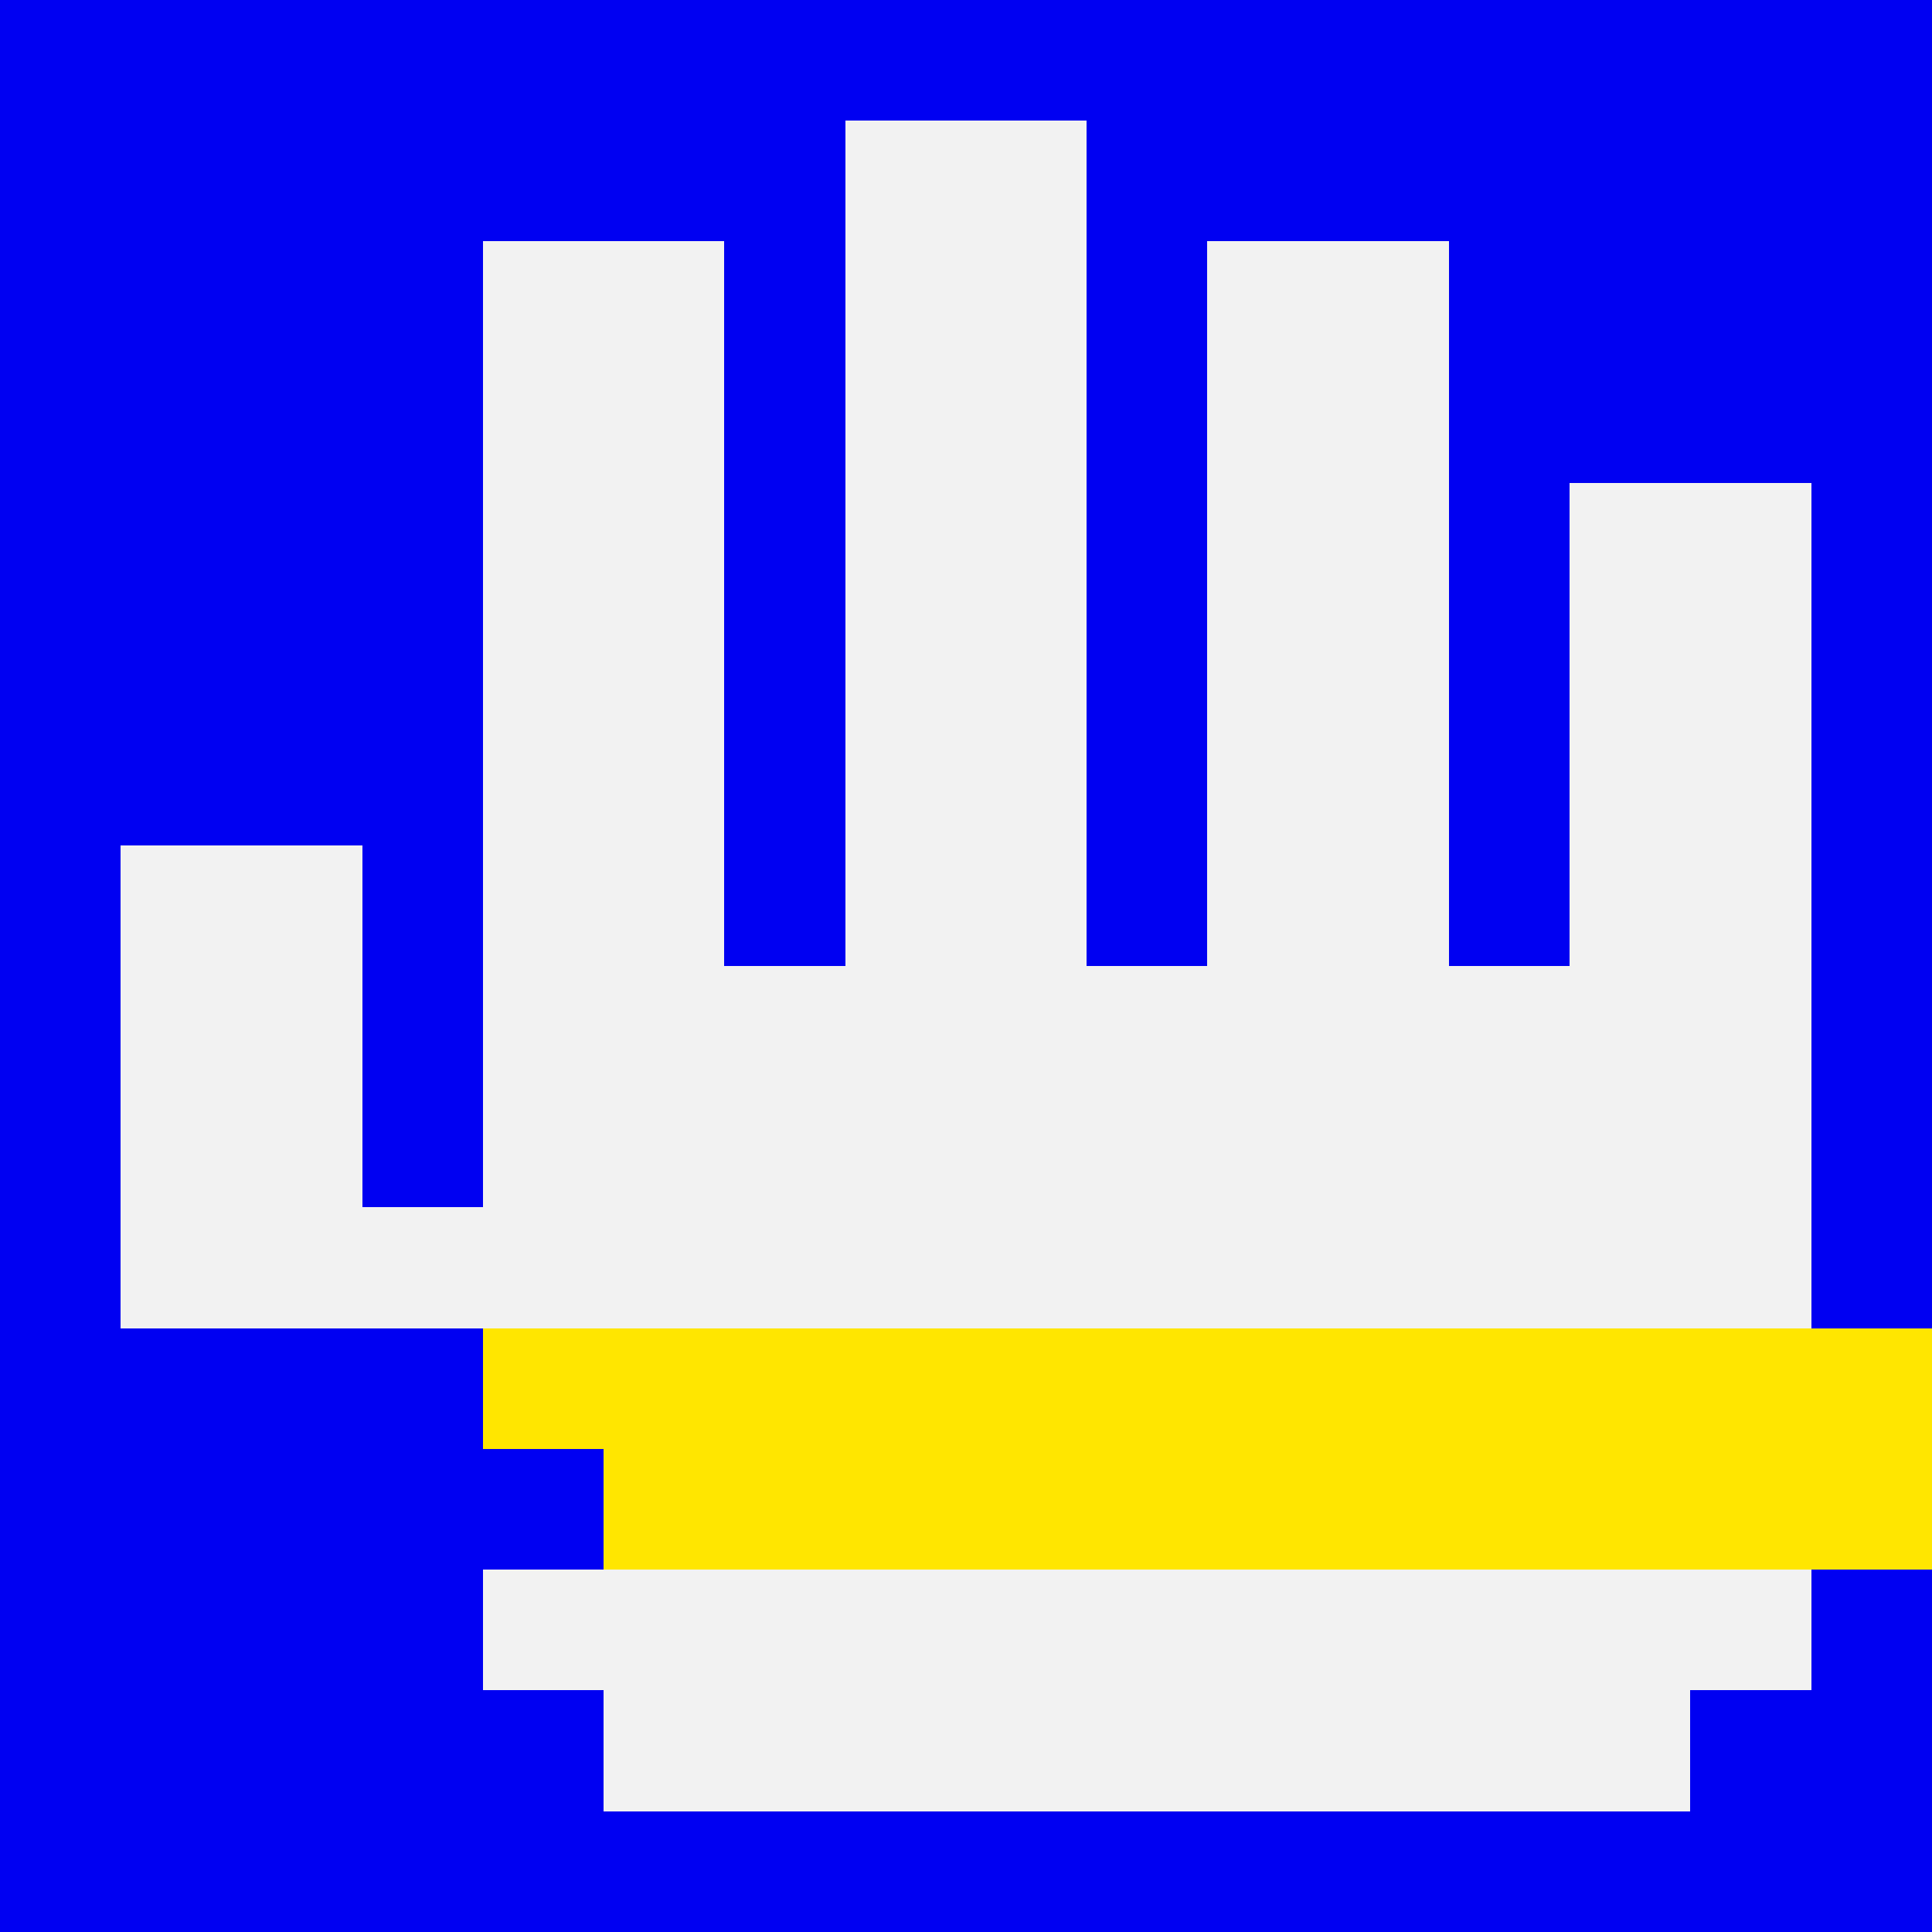
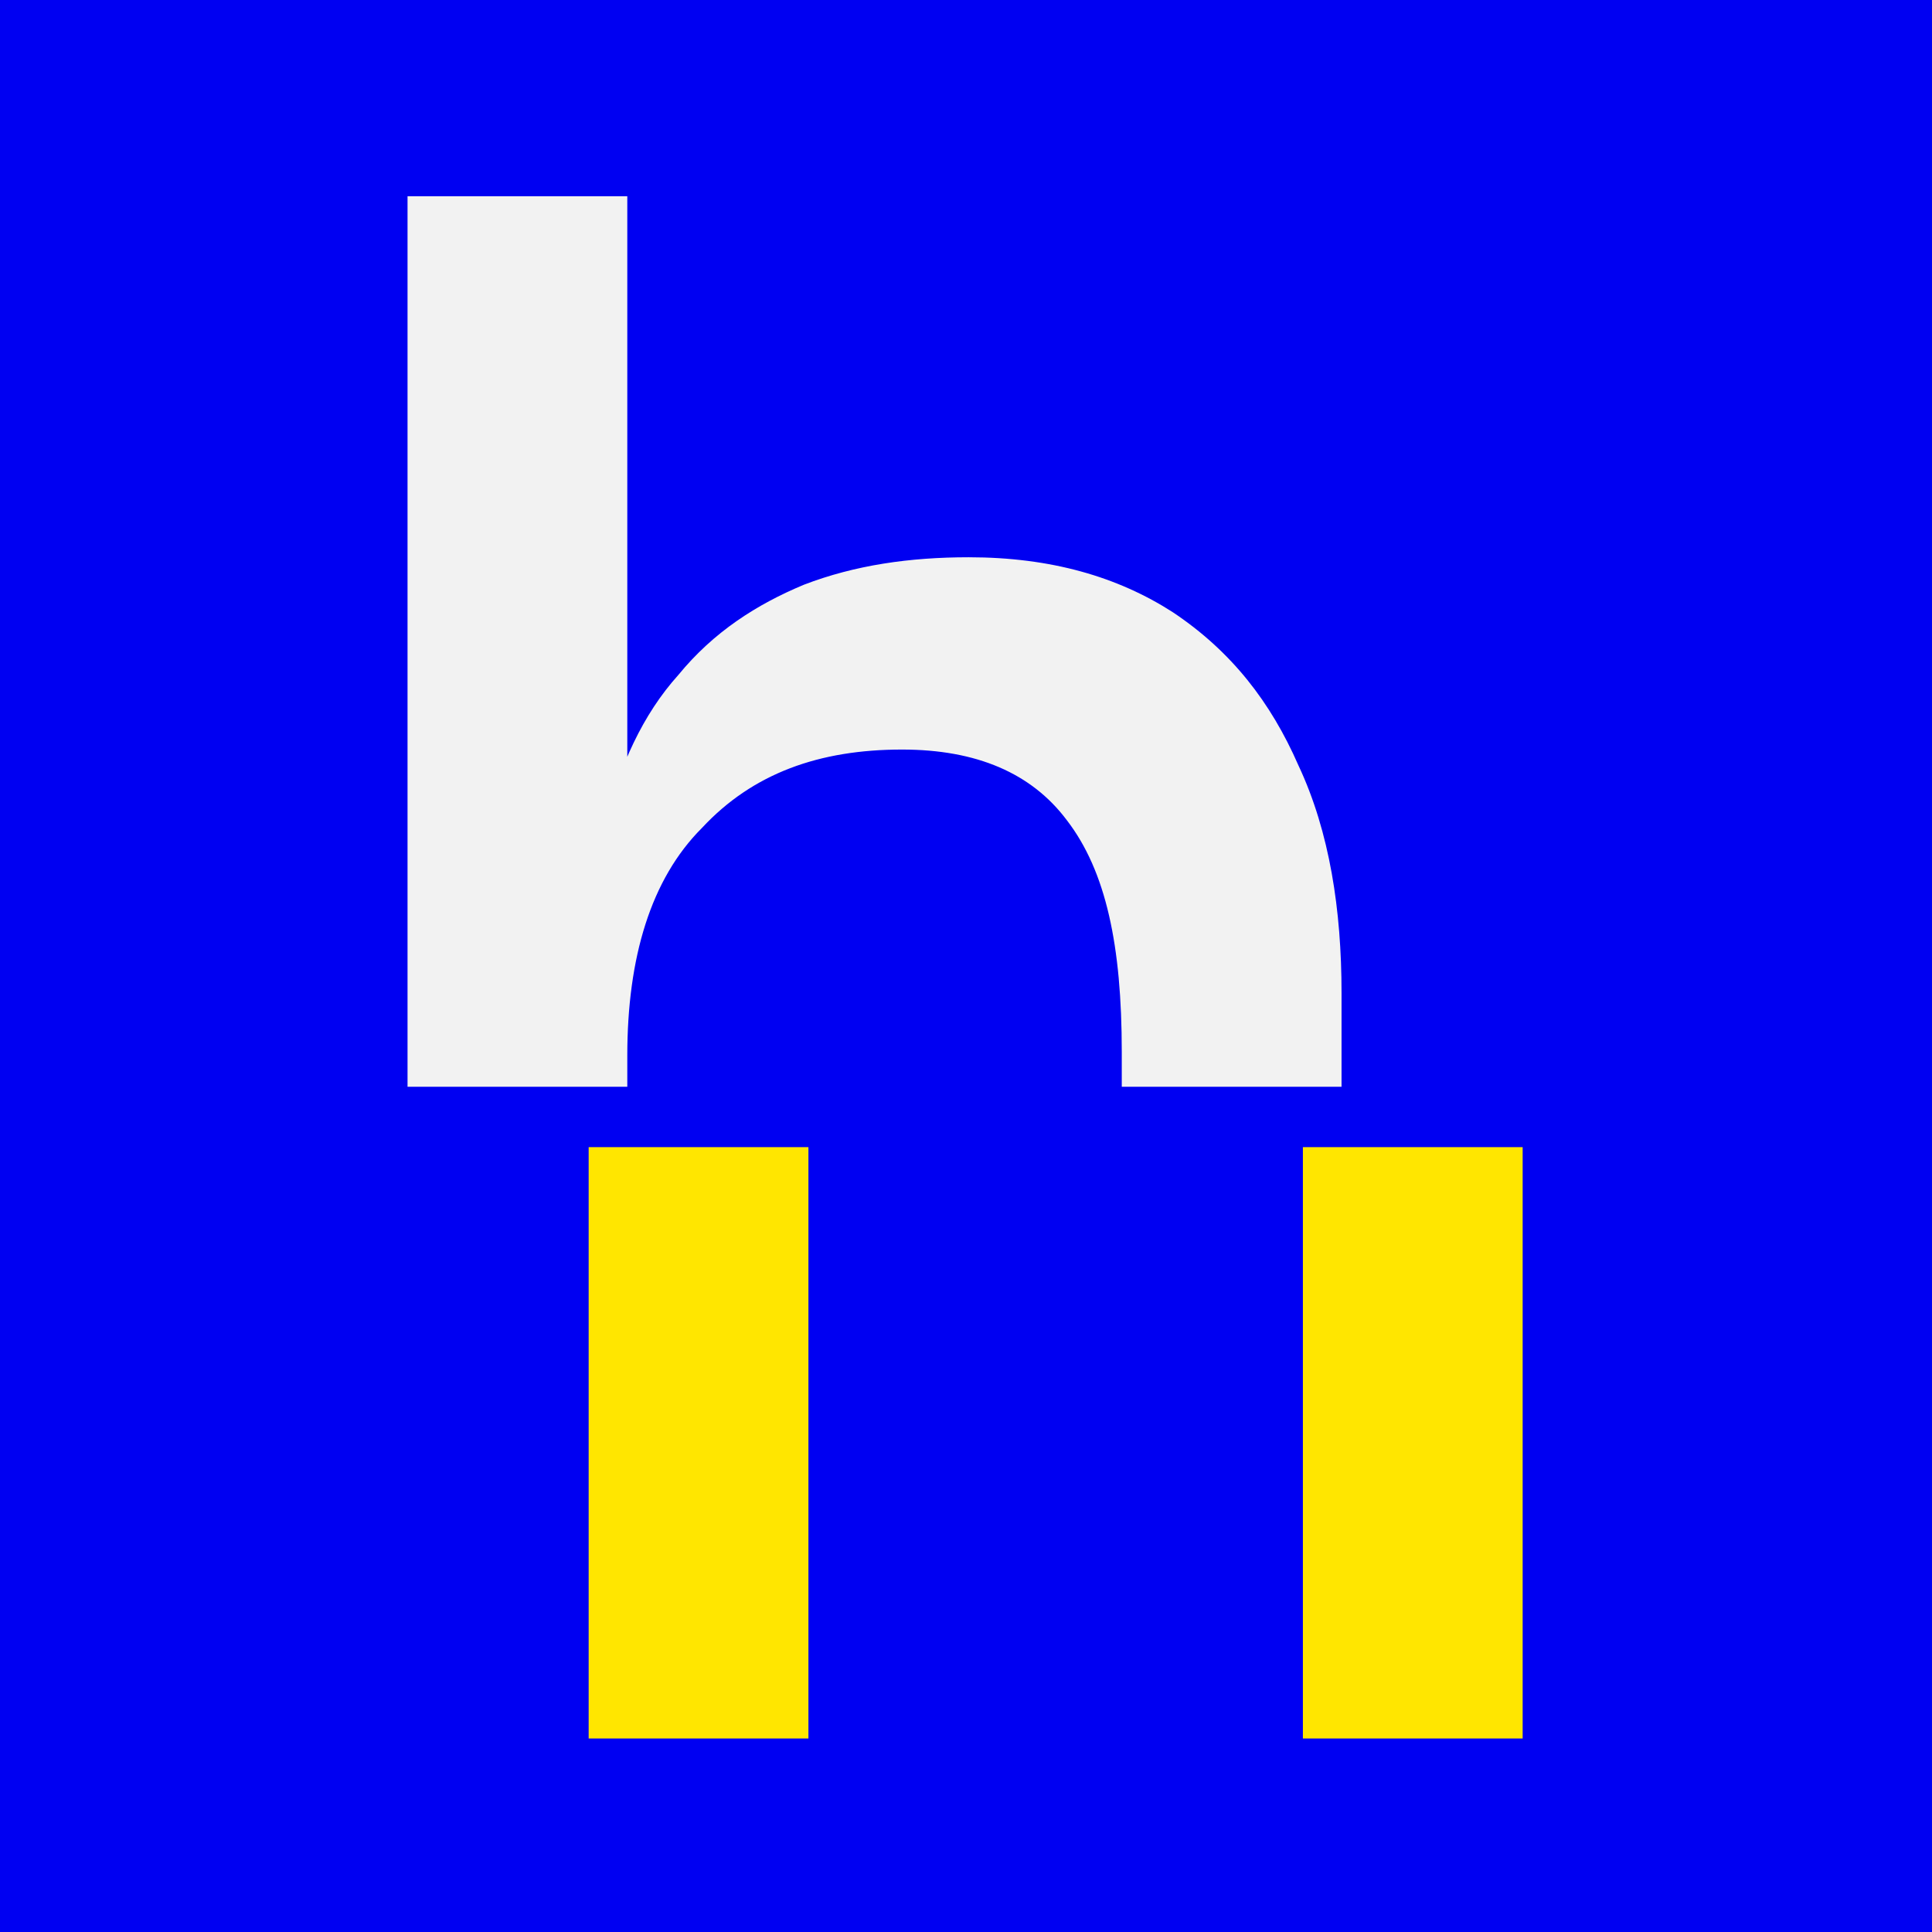
- <svg xmlns="http://www.w3.org/2000/svg" viewBox="0 0 16 16" shape-rendering="crispEdges" role="img">
-   <rect width="16" height="16" fill="#0000f2" />
-   <path fill="#f2f2f2" d="M7 1h2v7h-2z M4 2h2v6h-2z M10 2h2v6h-2z M13 4h2v4h-2z M1 7h2v4h-2z M4       8h11v3h-11z M3 10h1v1h-1z M4 13h11v1h-11z M5 14h9v1h-9z" />
-   <path fill="#ffe600" d="M4 11h12v1h-12z M5 12h11v1h-11z" />
+ <svg xmlns="http://www.w3.org/2000/svg" viewBox="0 0 64 64" role="img">
+   <defs>
+     <path id="h" transform="translate(13.5 6.5) scale(1.3)" d="M0 39.3L0 0L5.6 0L5.6 16.3L5 16.1C5.4 14.5 6 13.2 6.9 12.2         C7.8 11.1 8.9 10.4 10.1 9.9C11.4 9.4 12.8 9.2 14.3 9.2         C16.4 9.2 18.1 9.7 19.5 10.6C21 11.6 22 12.9 22.7 14.5         C23.5 16.2 23.8 18.2 23.8 20.3L23.8 39.3L18.2 39.3L18.2 21.8         C18.2 19.1 17.8 17.2 16.8 15.9C15.9 14.7 14.5 14.1 12.6 14.1         C10.5 14.1 8.8 14.7 7.5 16.1C6.2 17.4 5.6 19.4 5.6 21.9L5.6 39.3Z         M0 39.3" />
+     <clipPath id="stem">
+       <rect width="64" height="36" />
+     </clipPath>
+     <clipPath id="feet">
+       <rect y="38" width="64" height="26" />
+     </clipPath>
+   </defs>
+   <rect width="64" height="64" fill="#0000f2" />
+   <use href="#h" fill="#f2f2f2" clip-path="url(#stem)" />
+   <g transform="translate(6 0)">
+     <use href="#h" fill="#ffe600" clip-path="url(#feet)" />
+   </g>
</svg>
